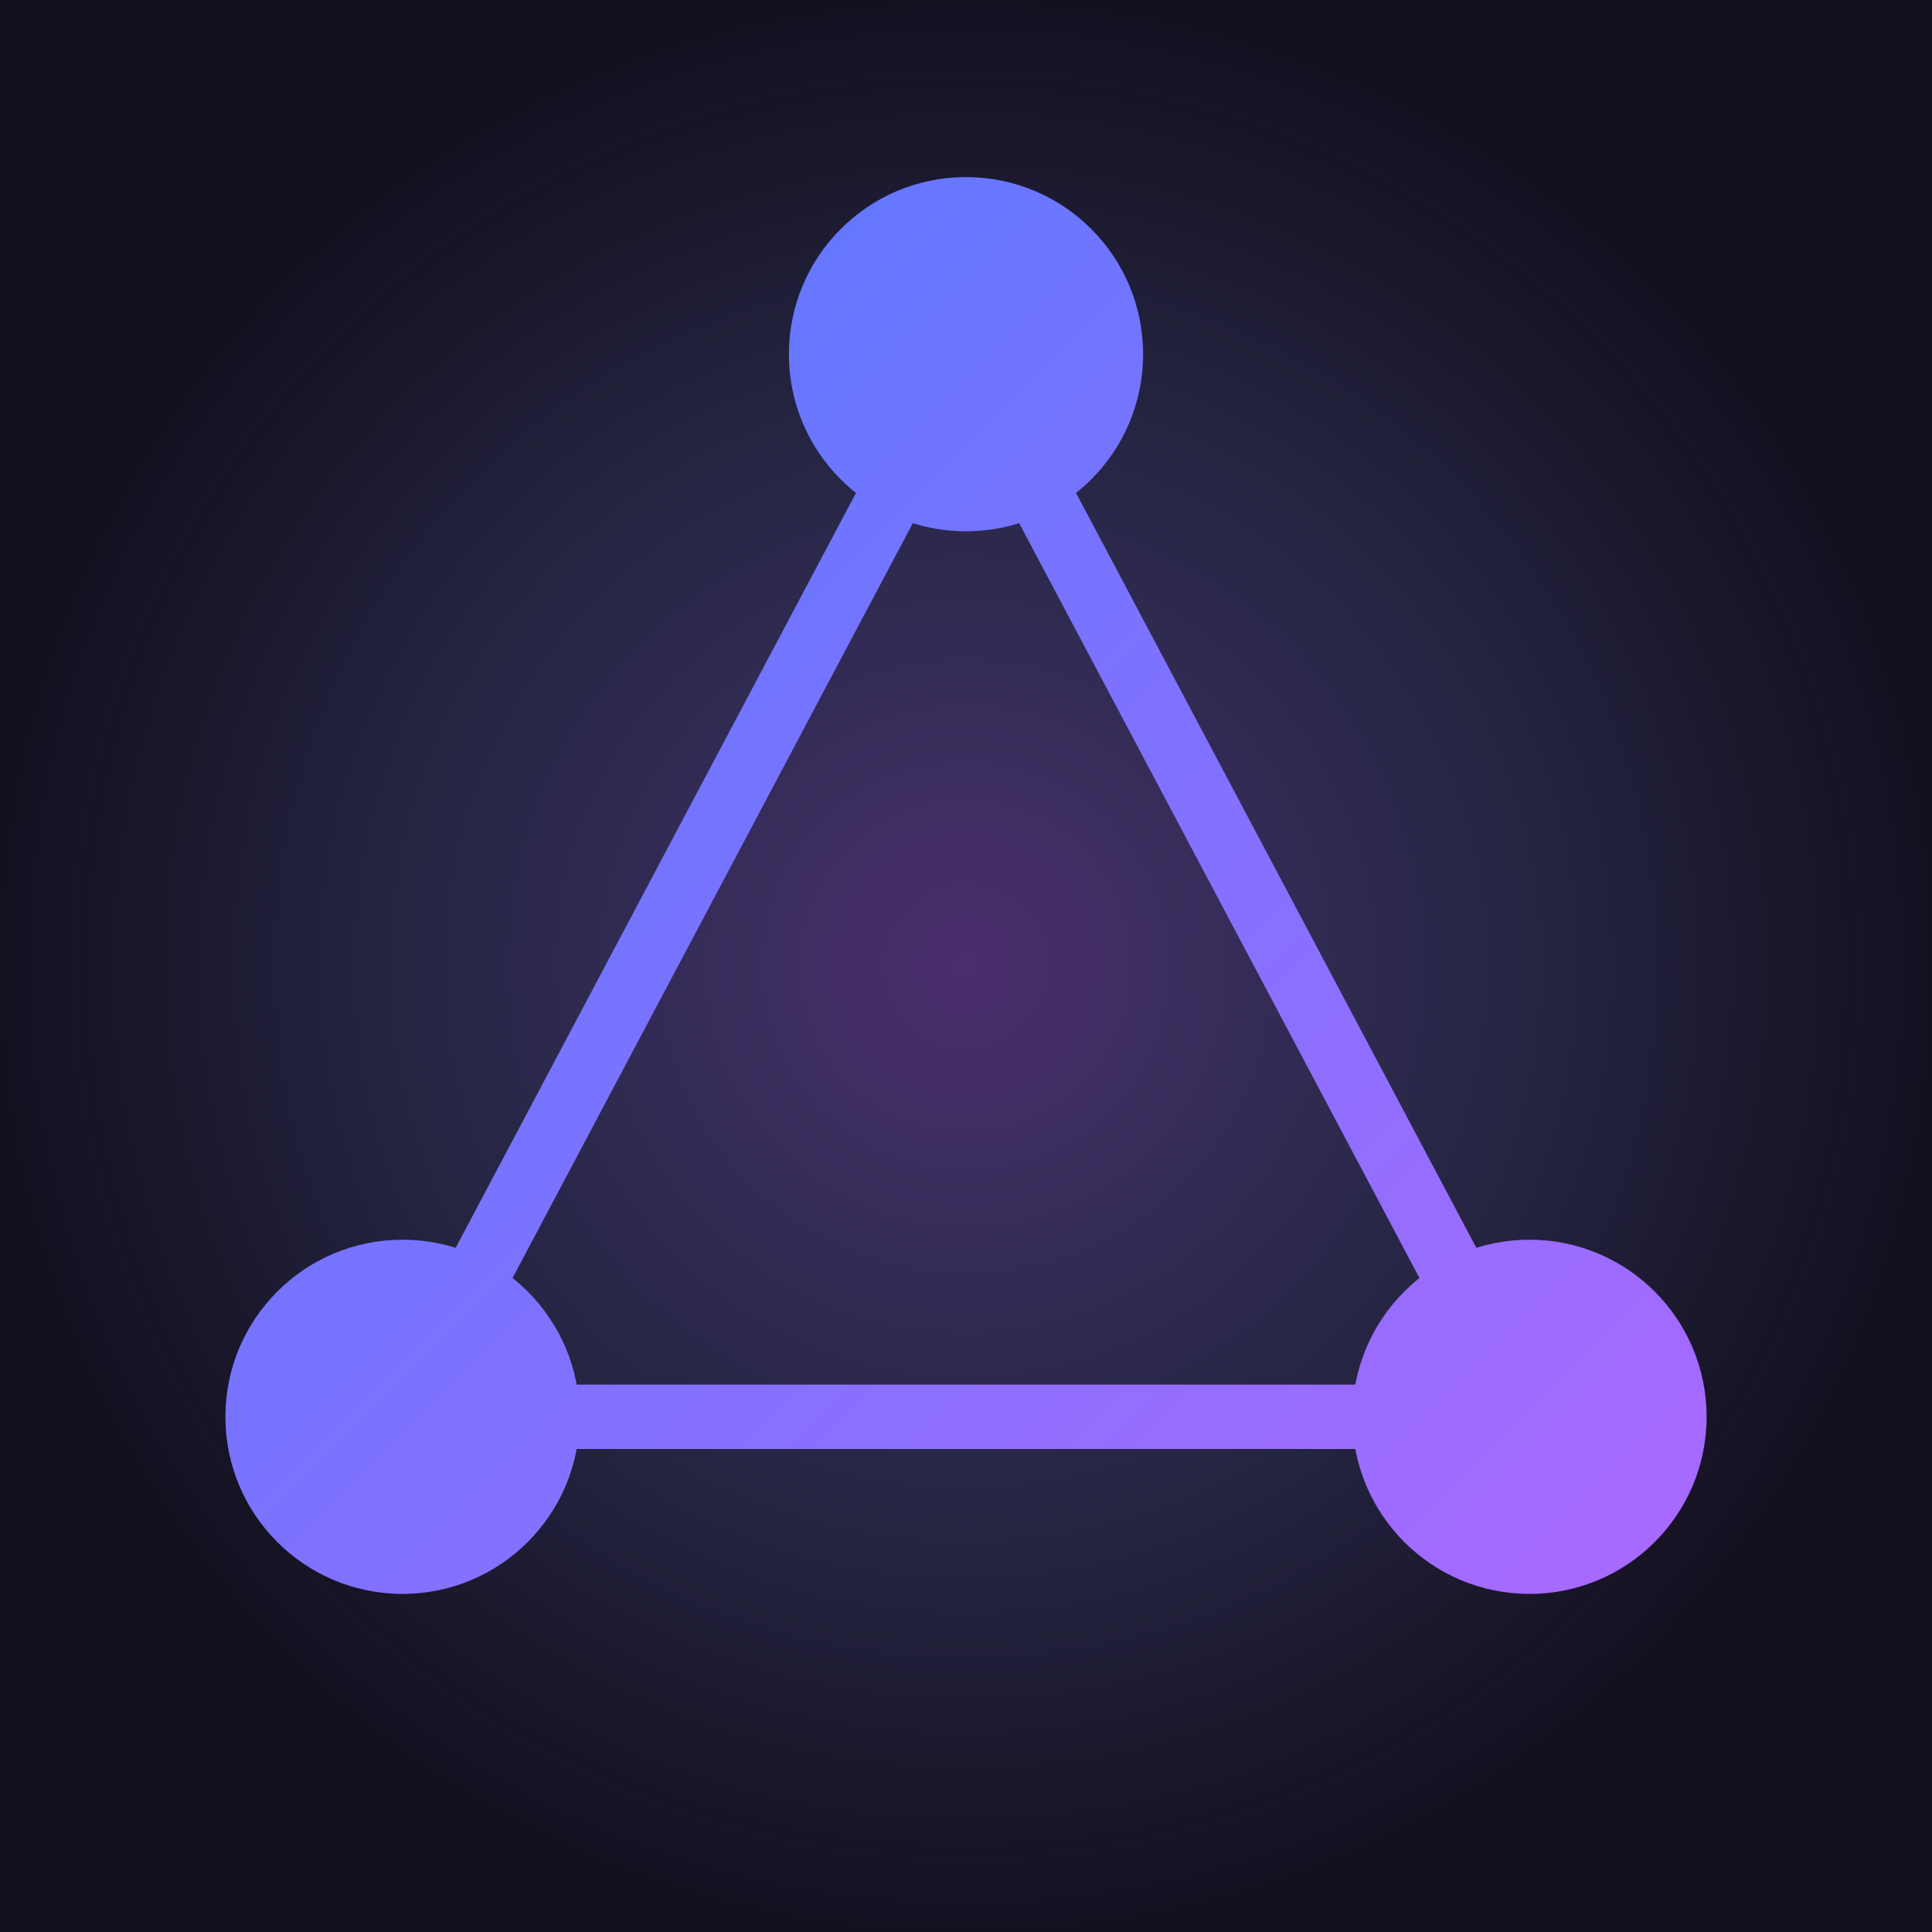
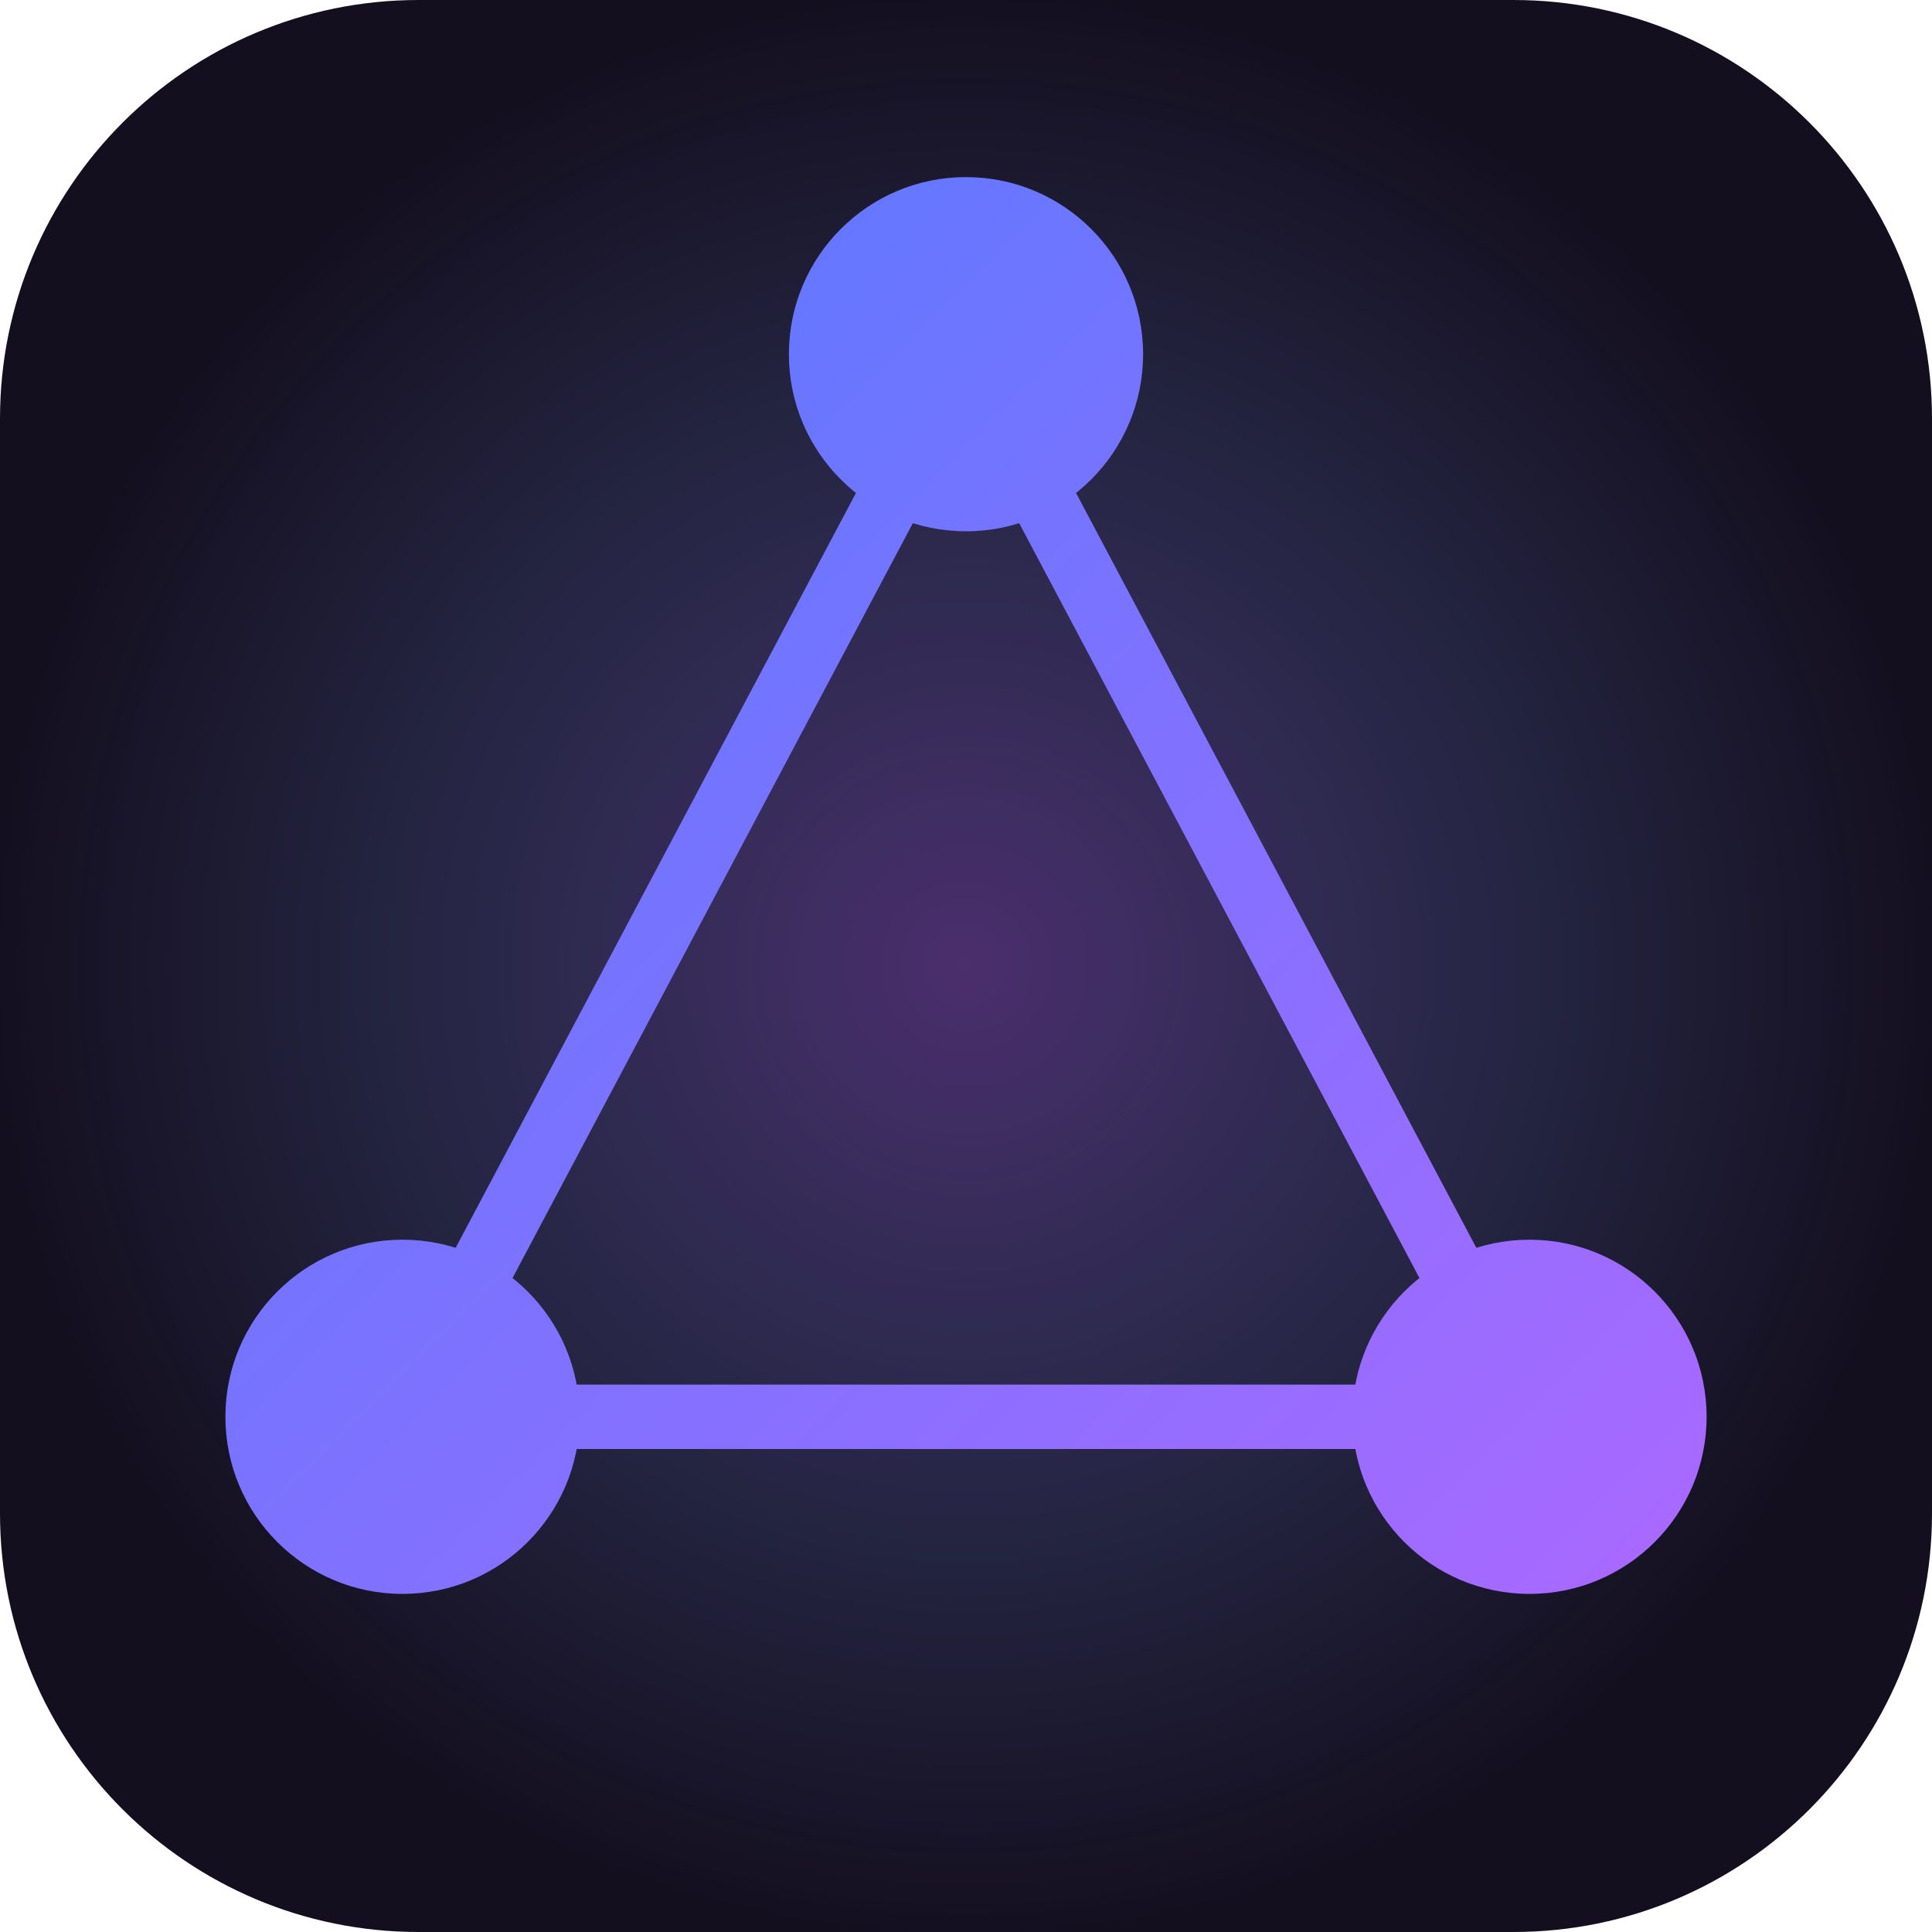
<svg xmlns="http://www.w3.org/2000/svg" width="600" height="600" viewBox="0 0 120 120">
  <defs>
    <linearGradient id="g2a" gradientUnits="userSpaceOnUse" x1="10" y1="10" x2="110" y2="110">
      <stop offset="0" stop-color="#4F7CFF" />
      <stop offset="1" stop-color="#B267FF" />
    </linearGradient>
    <radialGradient id="glow2a" cx="50%" cy="50%" r="50%">
      <stop offset="0%" stop-color="#B267FF" stop-opacity="0.35" />
      <stop offset="60%" stop-color="#7C9BFF" stop-opacity="0.15" />
      <stop offset="100%" stop-color="#7C9BFF" stop-opacity="0" />
    </radialGradient>
+     <clipPath id="clip2a">
+       <rect x="0" y="0" width="120" height="120" rx="26" />
+     </clipPath>
  </defs>
-   <rect x="0" y="0" width="120" height="120" fill="#140F1F" />
-   <rect x="0" y="0" width="120" height="120" fill="url(#glow2a)" />
-   <line x1="60" y1="22" x2="25" y2="88" stroke="url(#g2a)" stroke-width="4" stroke-linecap="round" />
-   <line x1="60" y1="22" x2="95" y2="88" stroke="url(#g2a)" stroke-width="4" stroke-linecap="round" />
-   <line x1="25" y1="88" x2="95" y2="88" stroke="url(#g2a)" stroke-width="4" stroke-linecap="round" />
-   <circle cx="60" cy="22" r="11" fill="url(#g2a)" />
-   <circle cx="25" cy="88" r="11" fill="url(#g2a)" />
-   <circle cx="95" cy="88" r="11" fill="url(#g2a)" />
+   <g clip-path="url(#clip2a)">
+     <rect x="0" y="0" width="120" height="120" fill="#140F1F" />
+     <rect x="0" y="0" width="120" height="120" fill="url(#glow2a)" />
+     <line x1="60" y1="22" x2="25" y2="88" stroke="url(#g2a)" stroke-width="4" stroke-linecap="round" />
+     <line x1="60" y1="22" x2="95" y2="88" stroke="url(#g2a)" stroke-width="4" stroke-linecap="round" />
+     <line x1="25" y1="88" x2="95" y2="88" stroke="url(#g2a)" stroke-width="4" stroke-linecap="round" />
+     <circle cx="60" cy="22" r="11" fill="url(#g2a)" />
+     <circle cx="25" cy="88" r="11" fill="url(#g2a)" />
+     <circle cx="95" cy="88" r="11" fill="url(#g2a)" />
+   </g>
</svg>
